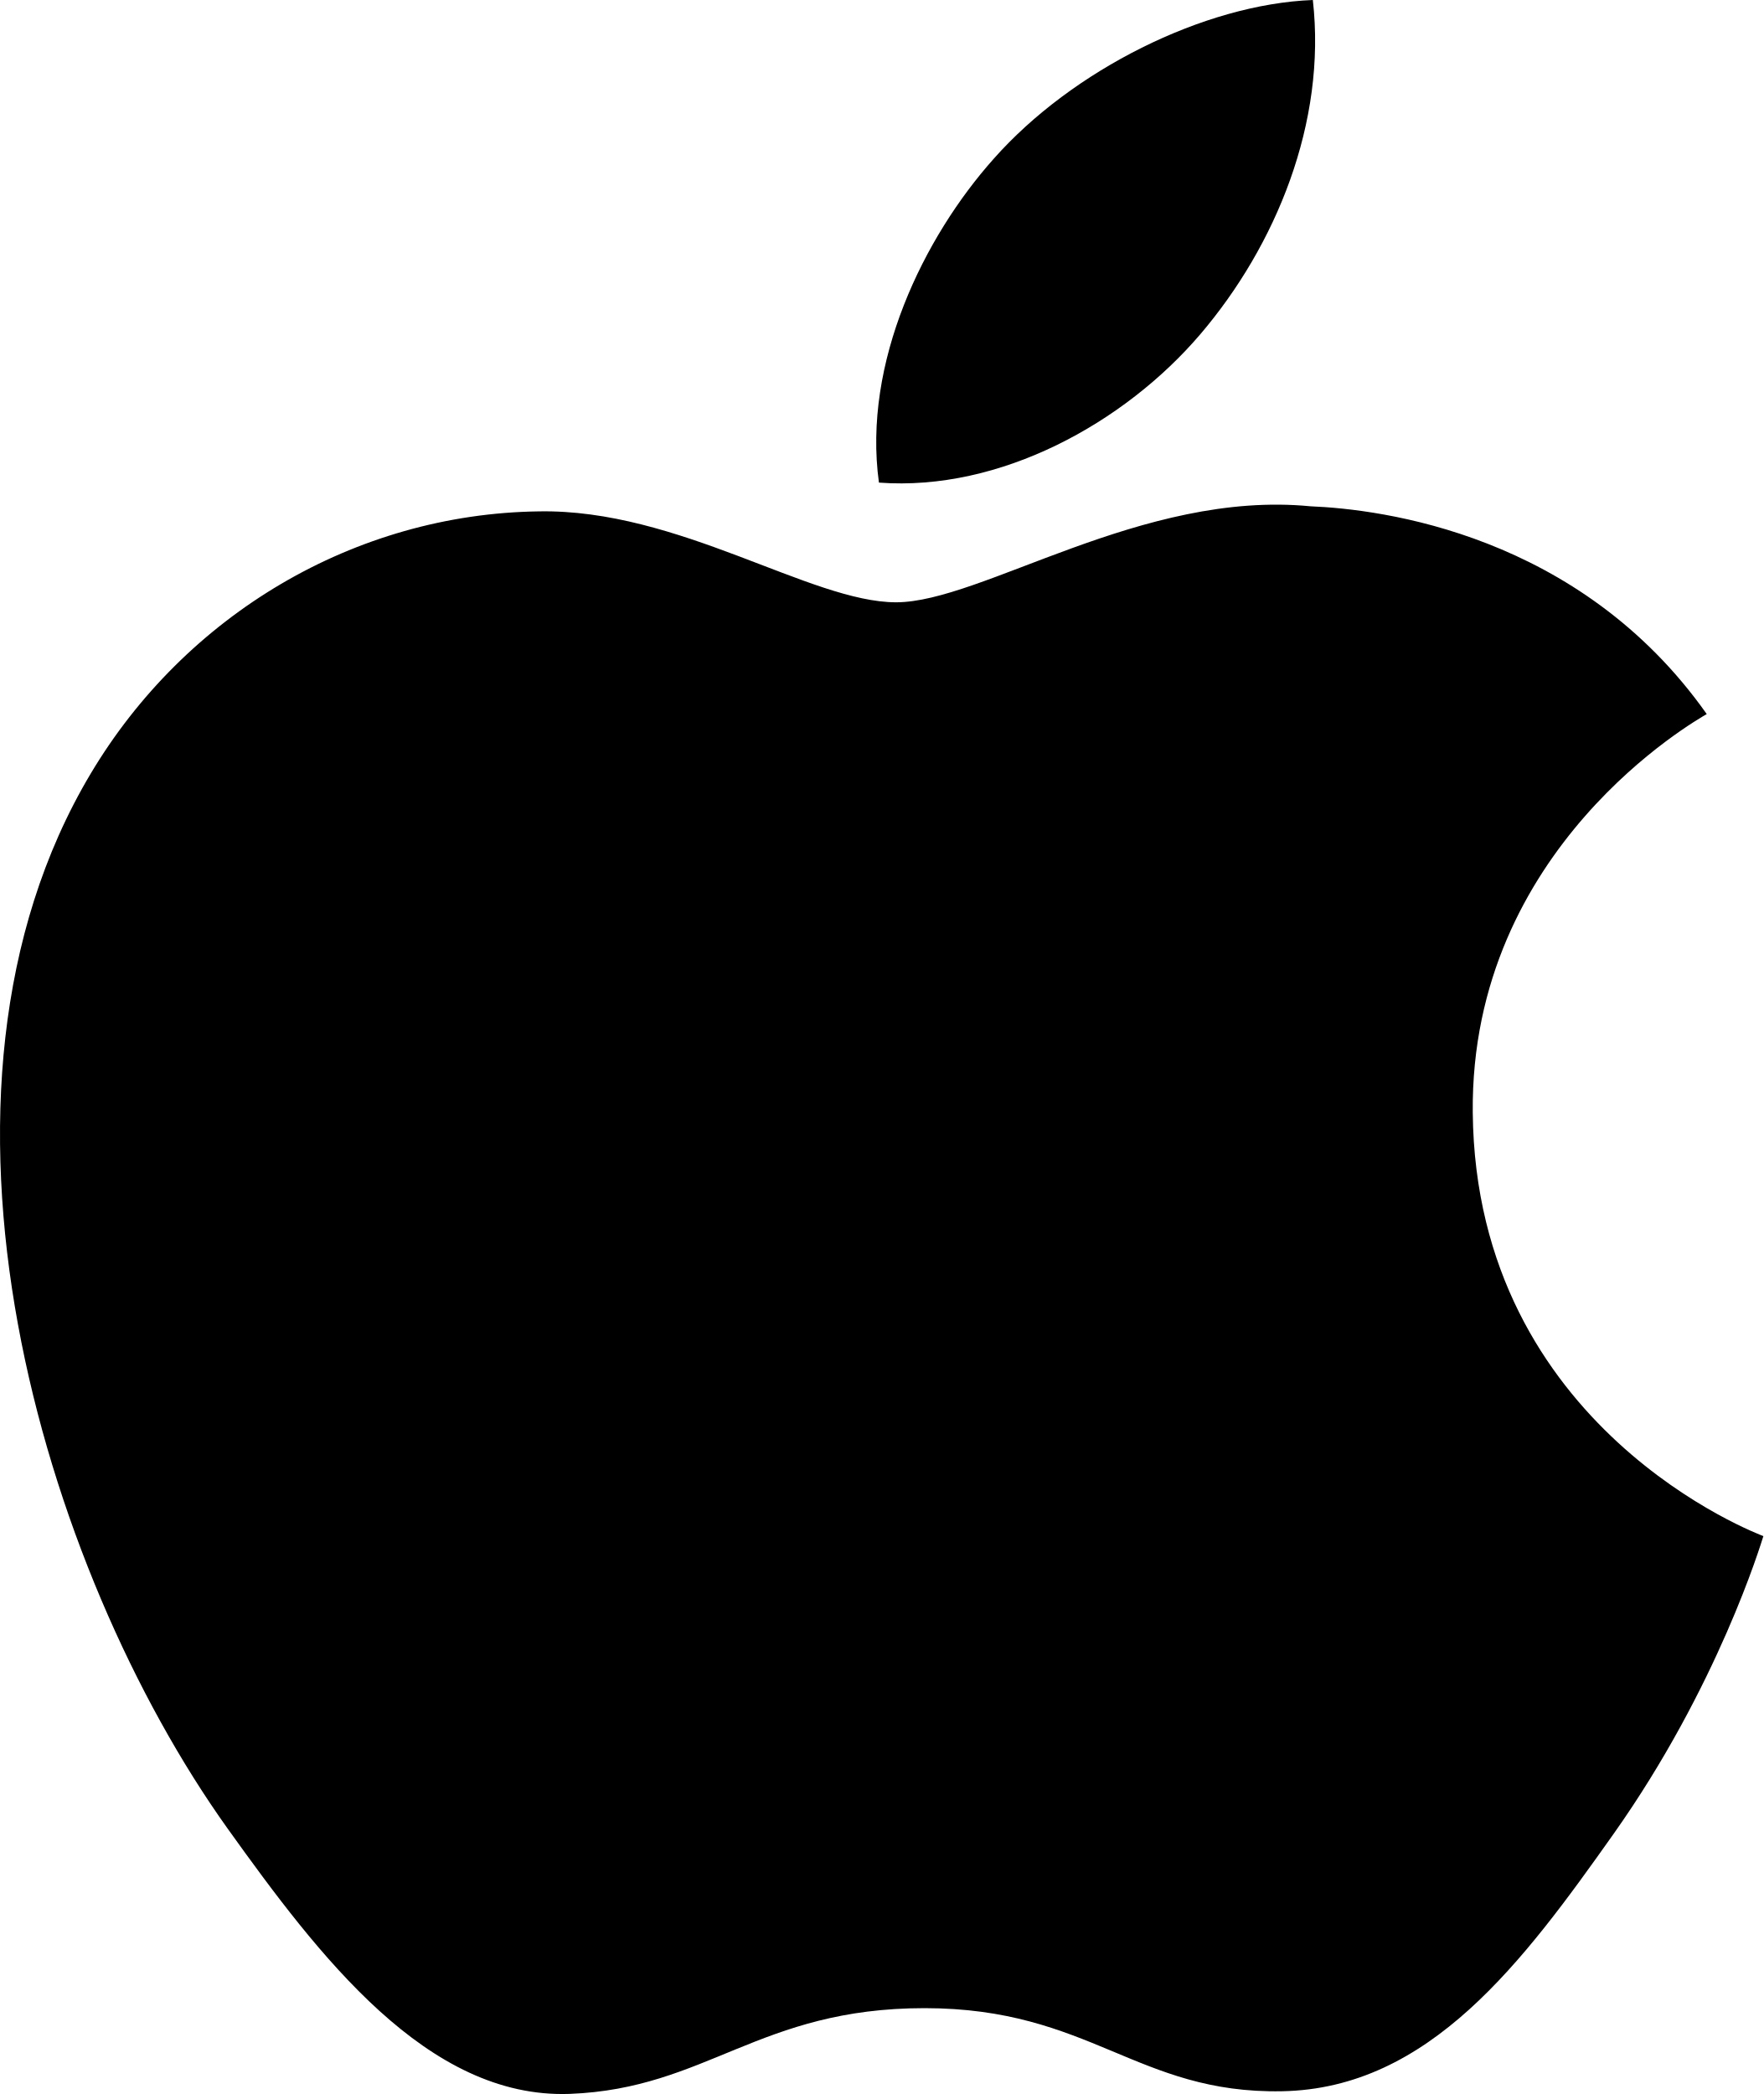
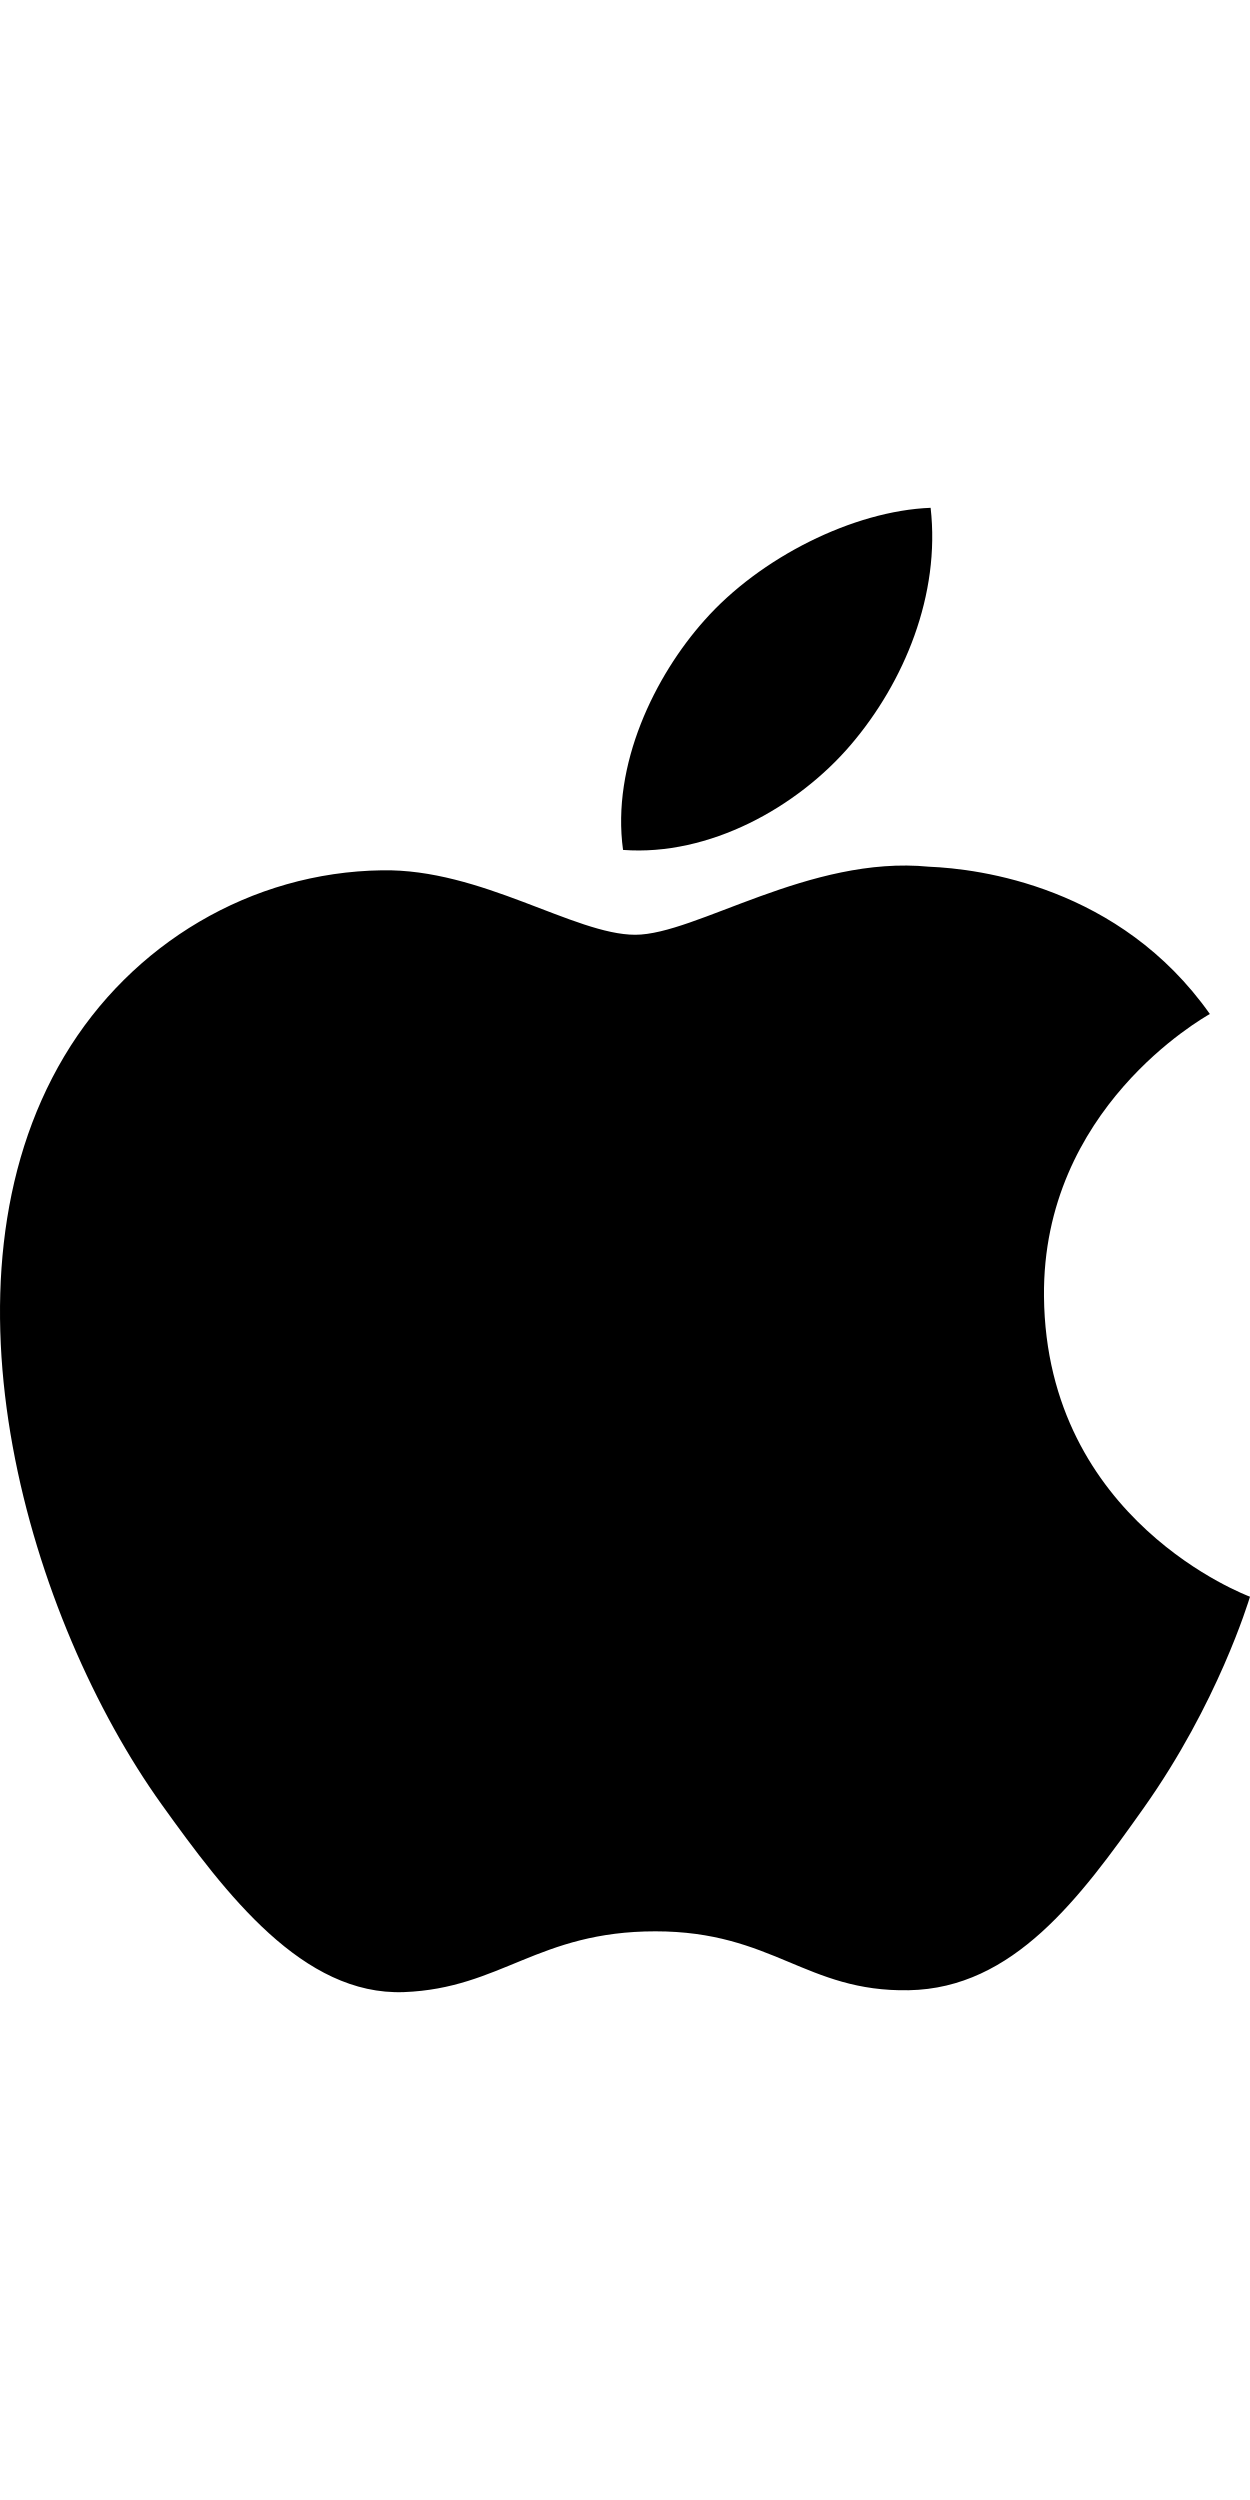
- <svg xmlns="http://www.w3.org/2000/svg" width="16" height="19" viewBox="0 0 16 19" fill="none">
+ <svg xmlns="http://www.w3.org/2000/svg" width="10" height="20" viewBox="0 0 16 19" fill="none">
  <path d="M13.363 10.094C13.39 12.969 15.971 13.926 16 13.938C15.978 14.006 15.588 15.302 14.64 16.641C13.821 17.798 12.971 18.951 11.632 18.975C10.316 18.999 9.893 18.221 8.389 18.221C6.885 18.221 6.415 18.951 5.17 18.999C3.877 19.046 2.893 17.747 2.067 16.594C0.38 14.235 -0.91 9.928 0.822 7.021C1.682 5.577 3.219 4.663 4.888 4.64C6.157 4.616 7.355 5.465 8.131 5.465C8.906 5.465 10.362 4.444 11.892 4.594C12.533 4.62 14.332 4.844 15.486 6.479C15.393 6.535 13.34 7.69 13.363 10.094V10.094ZM10.89 3.034C11.576 2.23 12.038 1.112 11.912 0C10.923 0.038 9.727 0.637 9.017 1.44C8.382 2.151 7.825 3.289 7.975 4.379C9.077 4.461 10.204 3.837 10.89 3.034" fill="black" />
</svg>
